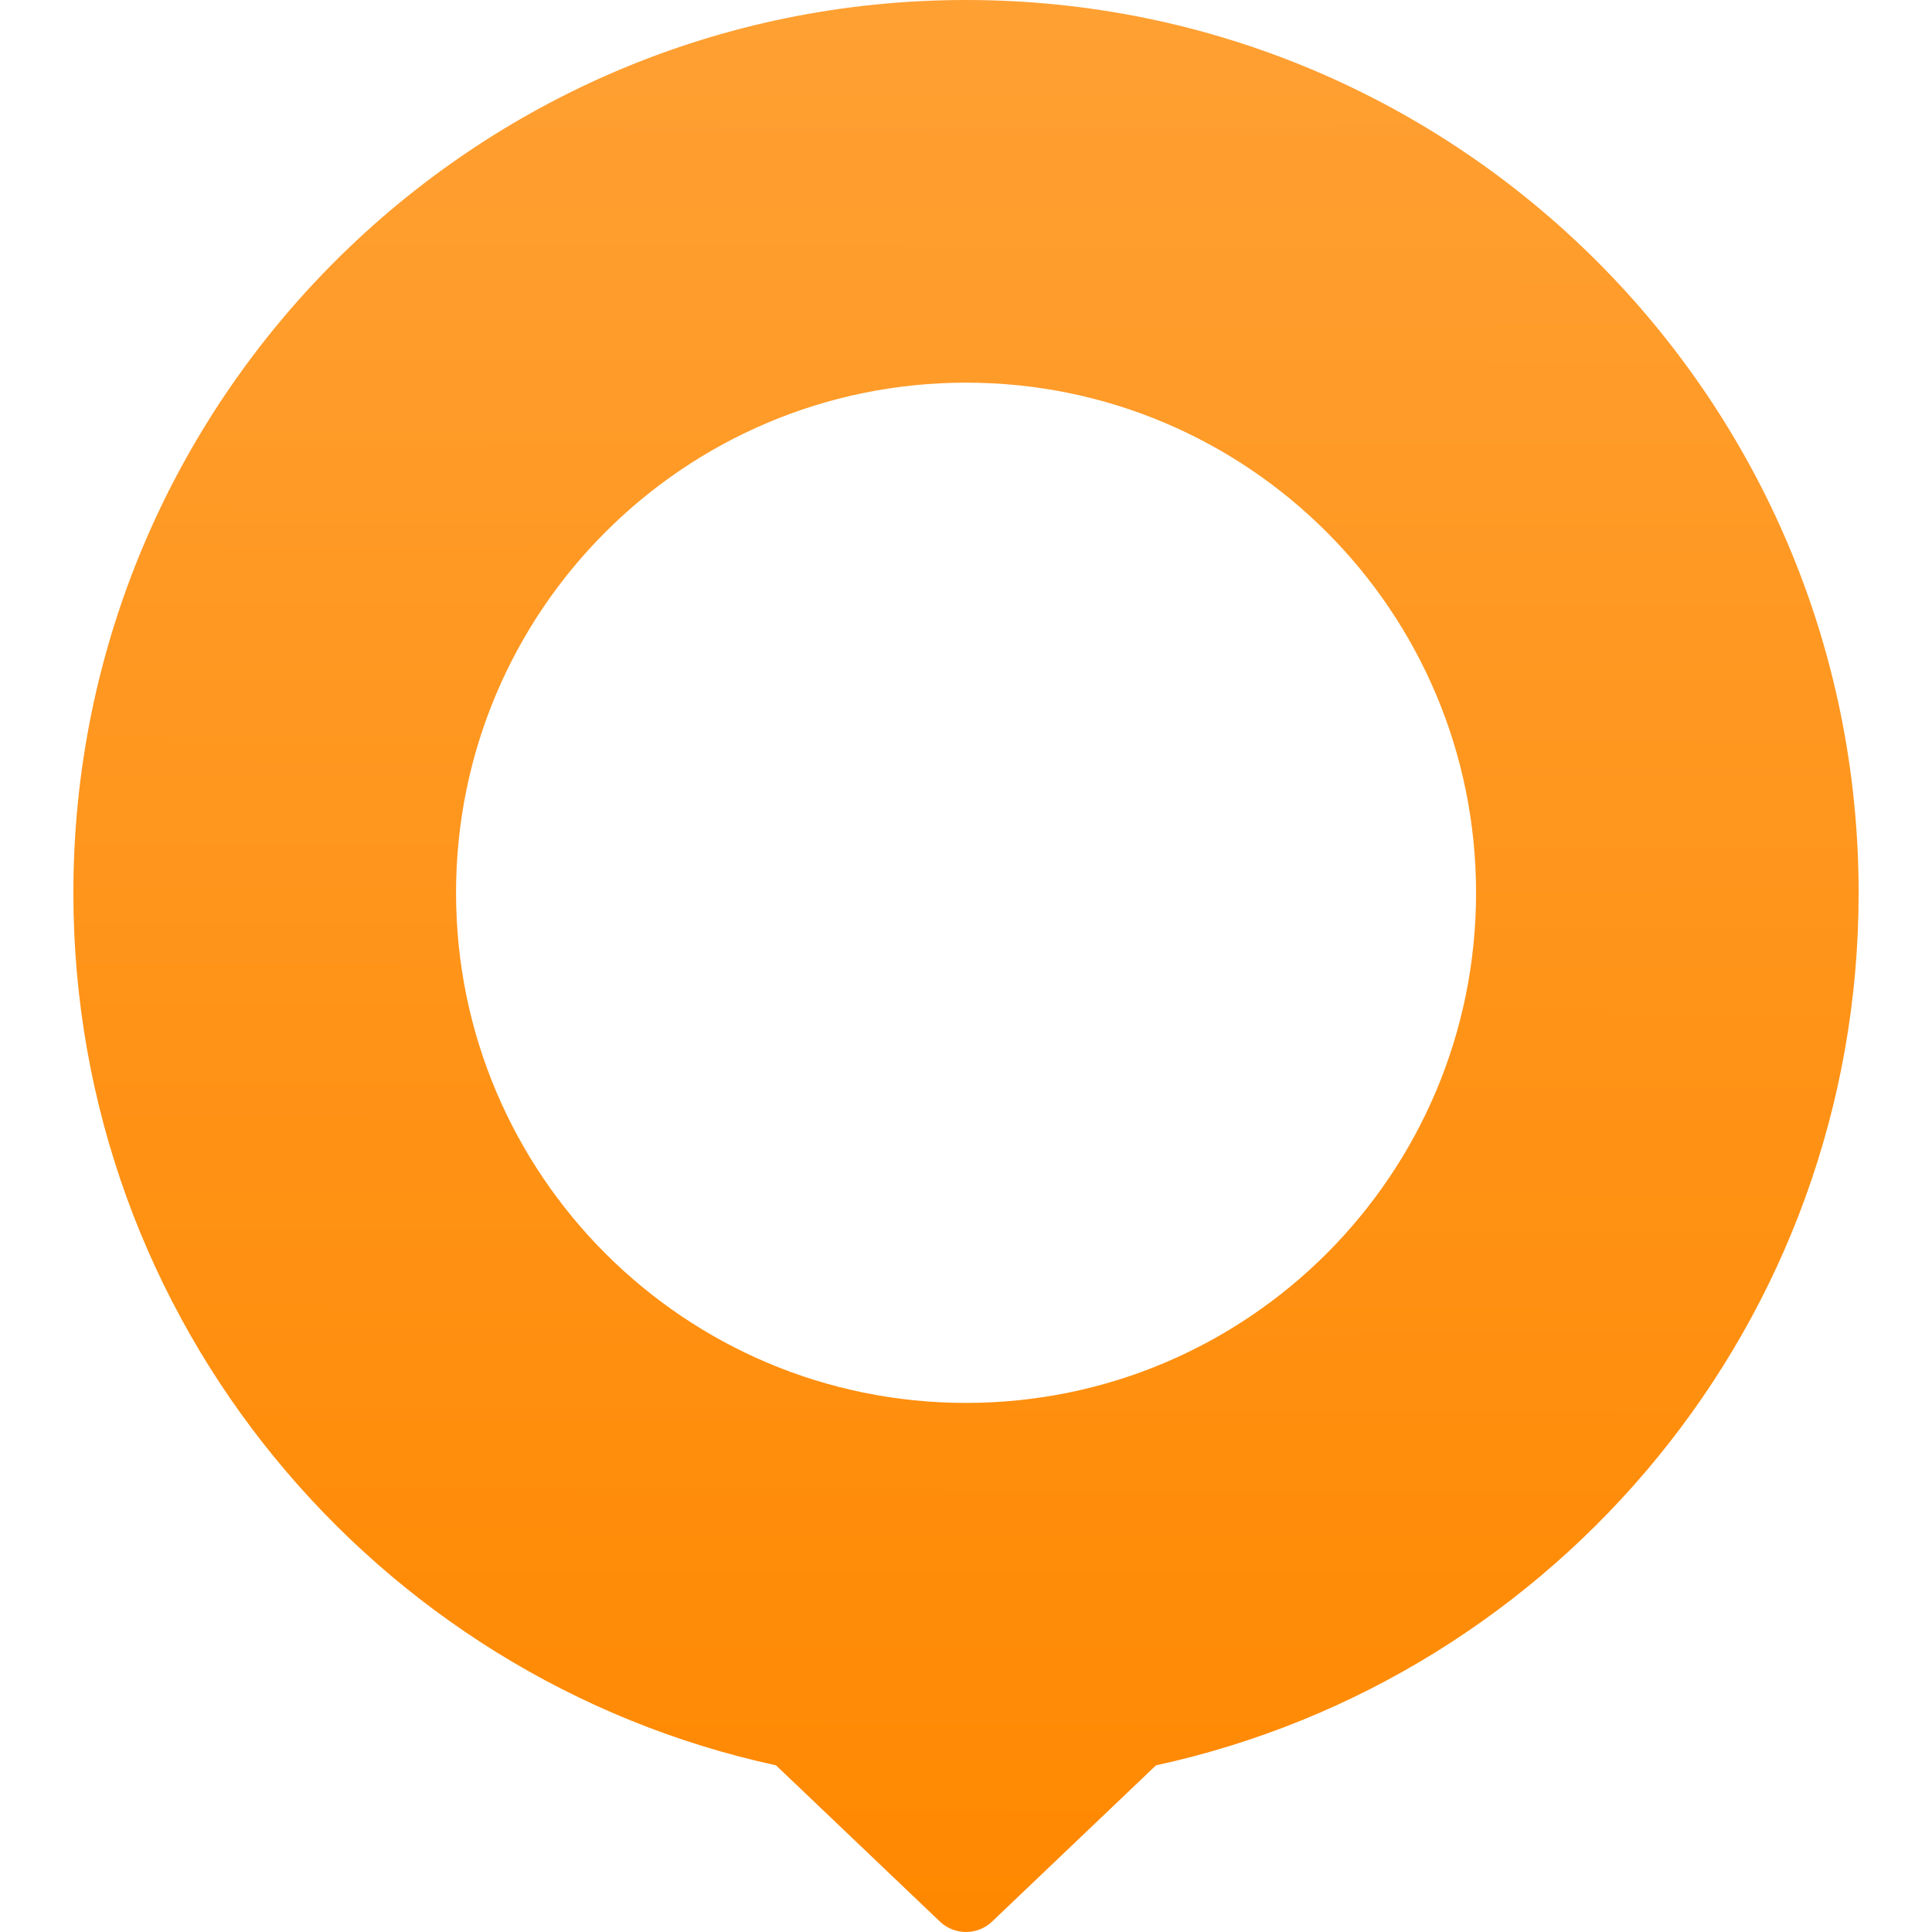
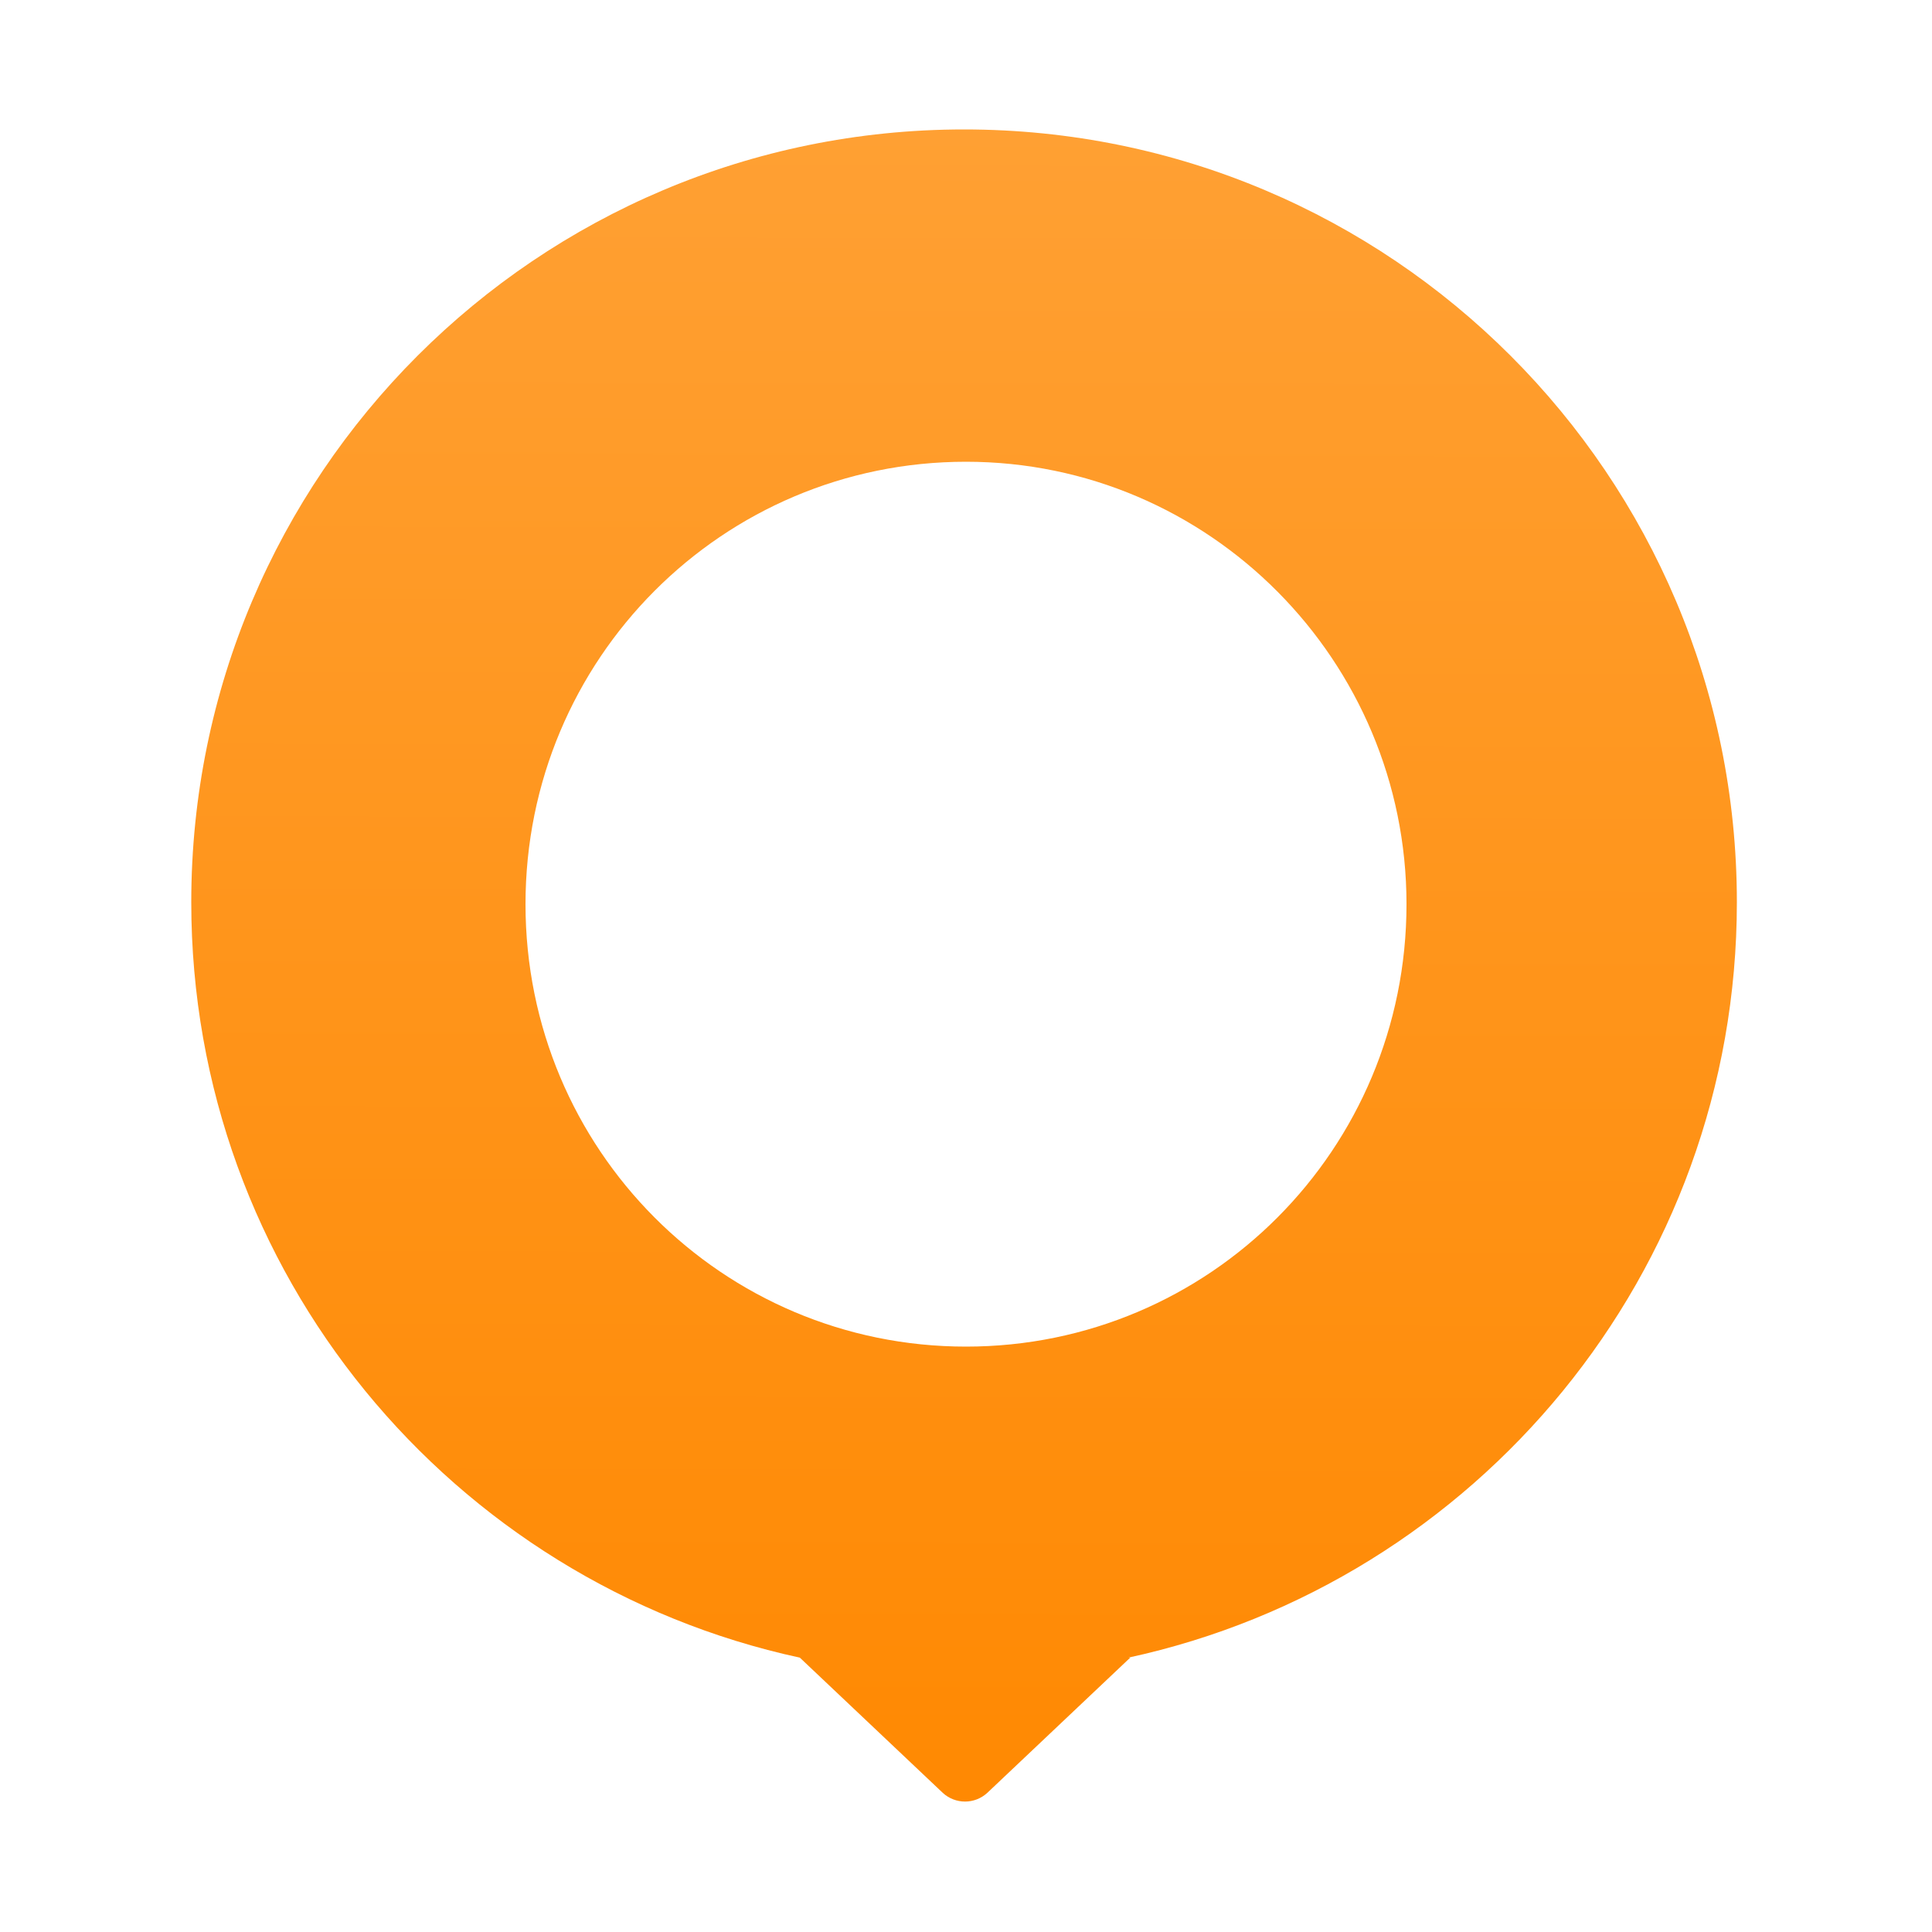
- <svg xmlns="http://www.w3.org/2000/svg" height="999.976" width="999.976">
-   <linearGradient id="a" gradientUnits="userSpaceOnUse" x1="502.061" x2="499.521" y1="0" y2="1000.235">
-     <stop offset="0" stop-color="#ffa033" />
-     <stop offset="1" stop-color="#f80" />
+ <svg xmlns="http://www.w3.org/2000/svg" version="1.1" viewBox="0 0 1000 1000">
+   <linearGradient id="a" x1="502" x2="500" y1="5e-6" y2="1e3" gradientTransform="matrix(.9 0 0 .9 67 67)" gradientUnits="userSpaceOnUse">
+     <stop stop-color="#ffa033" offset="0" />
+     <stop stop-color="#f80" offset="1" />
  </linearGradient>
-   <path d="m598.33 913.706-84.95 80.979a19.593 19.593 0 0 1 -26.784 0l-84.947-80.978c-207.9-45.1-363.672-230.086-363.672-451.553 0-255.237 206.849-462.154 462.011-462.154s462.012 206.917 462.012 462.154c0 221.466-155.771 406.451-363.67 451.552zm-98.318-715.649c-145.786 0-263.971 118.208-263.971 264.036s118.185 264.039 263.971 264.039 263.976-118.217 263.976-264.039-118.19-264.036-263.976-264.036z" fill="url(#a)" fill-rule="evenodd" />
+   <path d="m585 858-74 70a17 17 0 0 1-23 0l-74-70c-180-39-315-199-315-391 0-221 179-400 400-400 221 0 400 179 400 400 0 192-135 352-315 391zm-85-619c-126 0-228 102-228 229s102 229 228 229c126 0 228-102 228-229 0-126-102-229-228-229z" fill="url(#a)" fill-rule="evenodd" stroke-width=".9" />
</svg>
